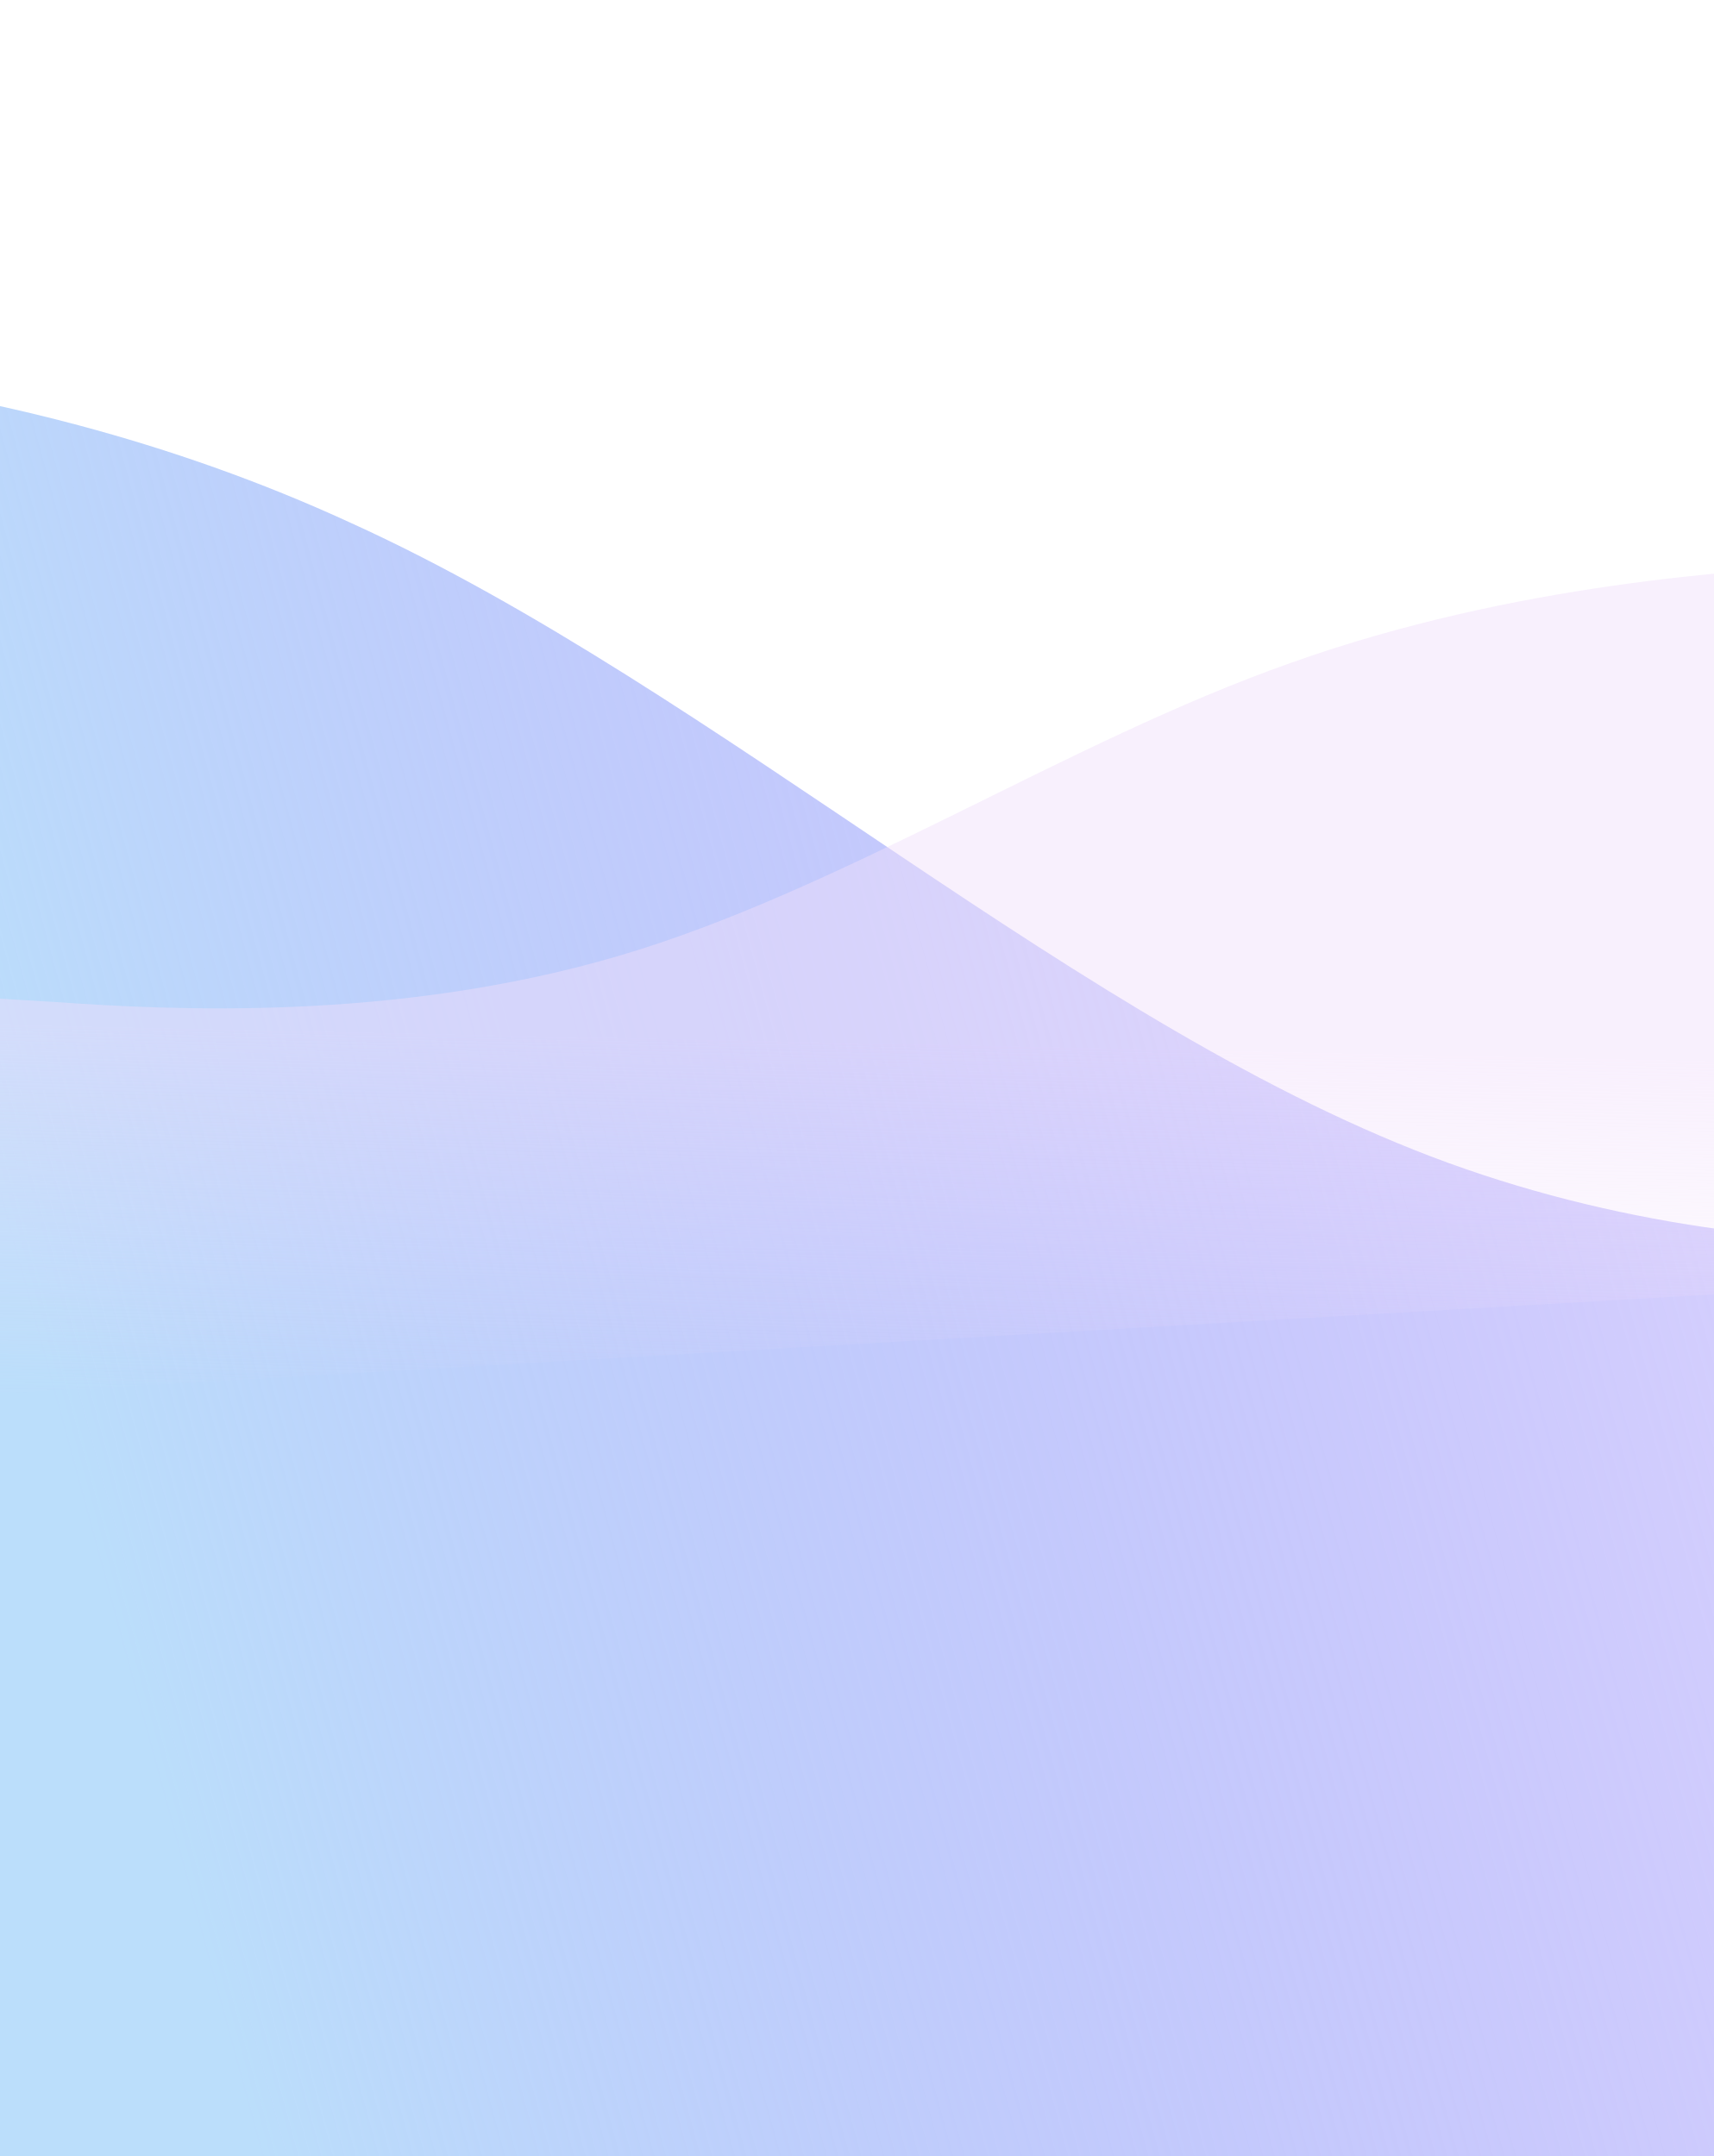
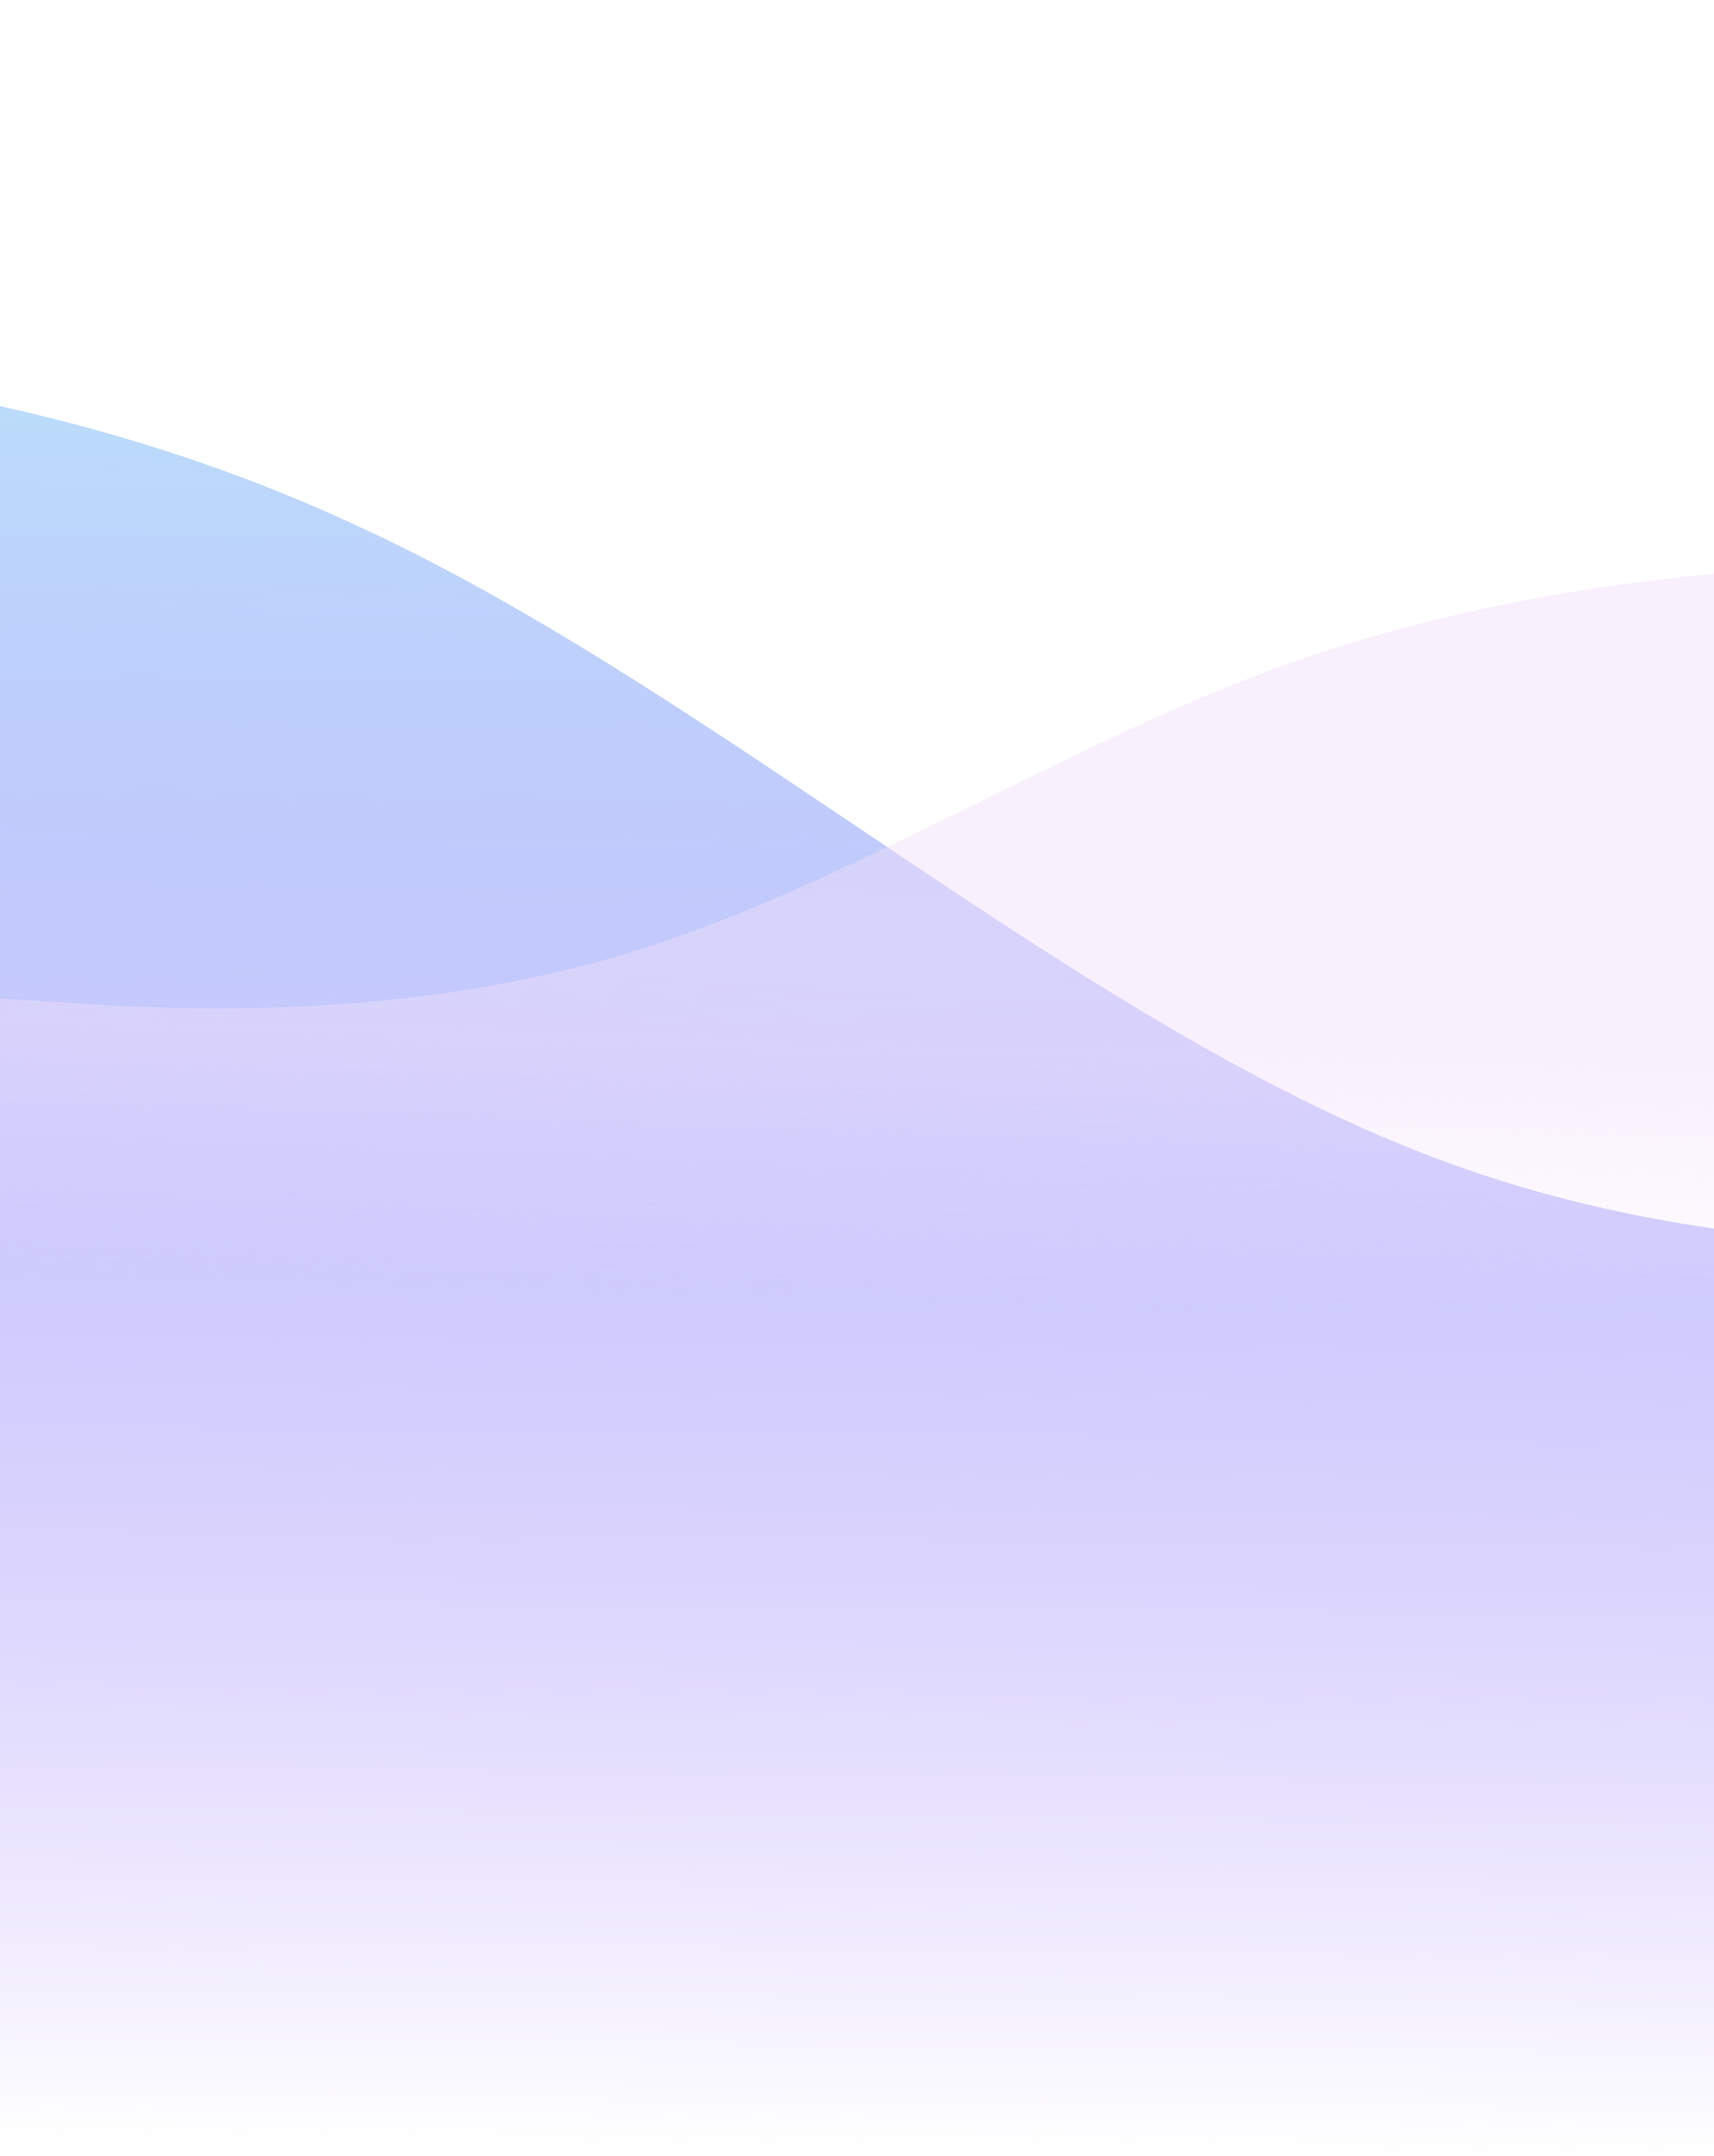
- <svg xmlns="http://www.w3.org/2000/svg" xmlns:xlink="http://www.w3.org/1999/xlink" id="svg2017" version="1.1" viewBox="0 0 271 341" height="341mm" width="271mm">
+ <svg xmlns="http://www.w3.org/2000/svg" xmlns:xlink="http://www.w3.org/1999/xlink" width="271mm" height="341mm" viewBox="0 0 271 341" version="1.1" id="svg2017">
  <defs id="defs2011">
    <linearGradient id="linearGradient2626">
-       <stop id="stop2622" offset="0" style="stop-color:#f1defb;stop-opacity:1;" />
-       <stop id="stop2624" offset="1" style="stop-color:#f1defb;stop-opacity:0;" />
+       <stop style="stop-color:#f1defb;stop-opacity:1;" offset="0" id="stop2622" />
+       <stop style="stop-color:#f1defb;stop-opacity:0;" offset="1" id="stop2624" />
    </linearGradient>
-     <linearGradient gradientTransform="matrix(0.1653646,0,0,0.1653646,-3.2444281e-6,-5.9222141e-6)" gradientUnits="userSpaceOnUse" y2="445.193" x2="2607.557" y1="1155.381" x1="0" id="linearGradient925" xlink:href="#linearGradient923" />
+     <linearGradient xlink:href="#linearGradient923" id="linearGradient925" x1="658.286" y1="359.953" x2="641.843" y2="2054.335" gradientUnits="userSpaceOnUse" gradientTransform="matrix(0.1653646,0,0,0.1653646,-3.2444281e-6,-5.9222141e-6)" />
    <linearGradient id="linearGradient923">
-       <stop id="stop919" offset="0" style="stop-color:#bbdefb;stop-opacity:1;" />
-       <stop id="stop921" offset="1" style="stop-color:#7c4efb;stop-opacity:0" />
+       <stop style="stop-color:#bbdefb;stop-opacity:1;" offset="0" id="stop919" />
+       <stop style="stop-color:#7c4efb;stop-opacity:0" offset="1" id="stop921" />
    </linearGradient>
-     <linearGradient gradientUnits="userSpaceOnUse" y2="224.072" x2="147.158" y1="165.108" x1="148.419" id="linearGradient2628" xlink:href="#linearGradient2626" />
+     <linearGradient xlink:href="#linearGradient2626" id="linearGradient2628" x1="148.419" y1="165.108" x2="147.158" y2="205.93" gradientUnits="userSpaceOnUse" />
  </defs>
  <g id="layer1">
-     <path fill="#00cba9" fill-opacity="1" d="m -118.004,56.059 h 28.926 c 28.926,0 86.779,0 144.632,26.68 57.853,26.281 115.705,80.241 173.558,101.225 57.853,20.984 115.705,10.992 144.632,5.296 l 28.926,-5.296 V 343.846 H 373.743 c -28.926,0 -86.779,0 -144.632,0 -57.853,0 -115.705,0 -173.558,0 -57.853,0 -115.705,0 -144.632,0 h -28.926 z" id="path2" style="fill:url(#linearGradient925);fill-opacity:1;stroke-width:0.265" />
-     <path fill="#00cba9" fill-opacity="1" d="m 310.444,88.112 -17.737,1.027 c -17.737,1.027 -53.21,3.082 -88.684,15.737 -35.474,12.496 -70.947,35.987 -106.421,46.379 -35.474,10.392 -70.947,8.477 -88.684,7.241 L -8.819,157.42 v 63.517 L 8.918,219.91 c 17.737,-1.027 53.21,-3.082 88.684,-5.137 35.474,-2.055 70.947,-4.11 106.421,-6.165 35.474,-2.055 70.947,-4.11 88.684,-5.137 l 17.737,-1.027 z" id="path2-2" style="fill:url(#linearGradient2628);fill-opacity:0.454;stroke-width:0.265" />
+     <path style="fill:url(#linearGradient925);fill-opacity:1;stroke-width:0.265" id="path2" d="m -118.004,56.059 h 28.926 c 28.926,0 86.779,0 144.632,26.68 57.853,26.281 115.705,80.241 173.558,101.225 57.853,20.984 115.705,10.992 144.632,5.296 l 28.926,-5.296 V 343.846 H 373.743 c -28.926,0 -86.779,0 -144.632,0 -57.853,0 -115.705,0 -173.558,0 -57.853,0 -115.705,0 -144.632,0 h -28.926 z" fill-opacity="1" fill="#00cba9" />
+     <path style="fill:url(#linearGradient2628);fill-opacity:0.454;stroke-width:0.265" id="path2-2" d="m 310.444,88.112 -17.737,1.027 c -17.737,1.027 -53.21,3.082 -88.684,15.737 -35.474,12.496 -70.947,35.987 -106.421,46.379 -35.474,10.392 -70.947,8.477 -88.684,7.241 L -8.819,157.42 v 63.517 L 8.918,219.91 c 17.737,-1.027 53.21,-3.082 88.684,-5.137 35.474,-2.055 70.947,-4.11 106.421,-6.165 35.474,-2.055 70.947,-4.11 88.684,-5.137 l 17.737,-1.027 z" fill-opacity="1" fill="#00cba9" />
  </g>
</svg>
